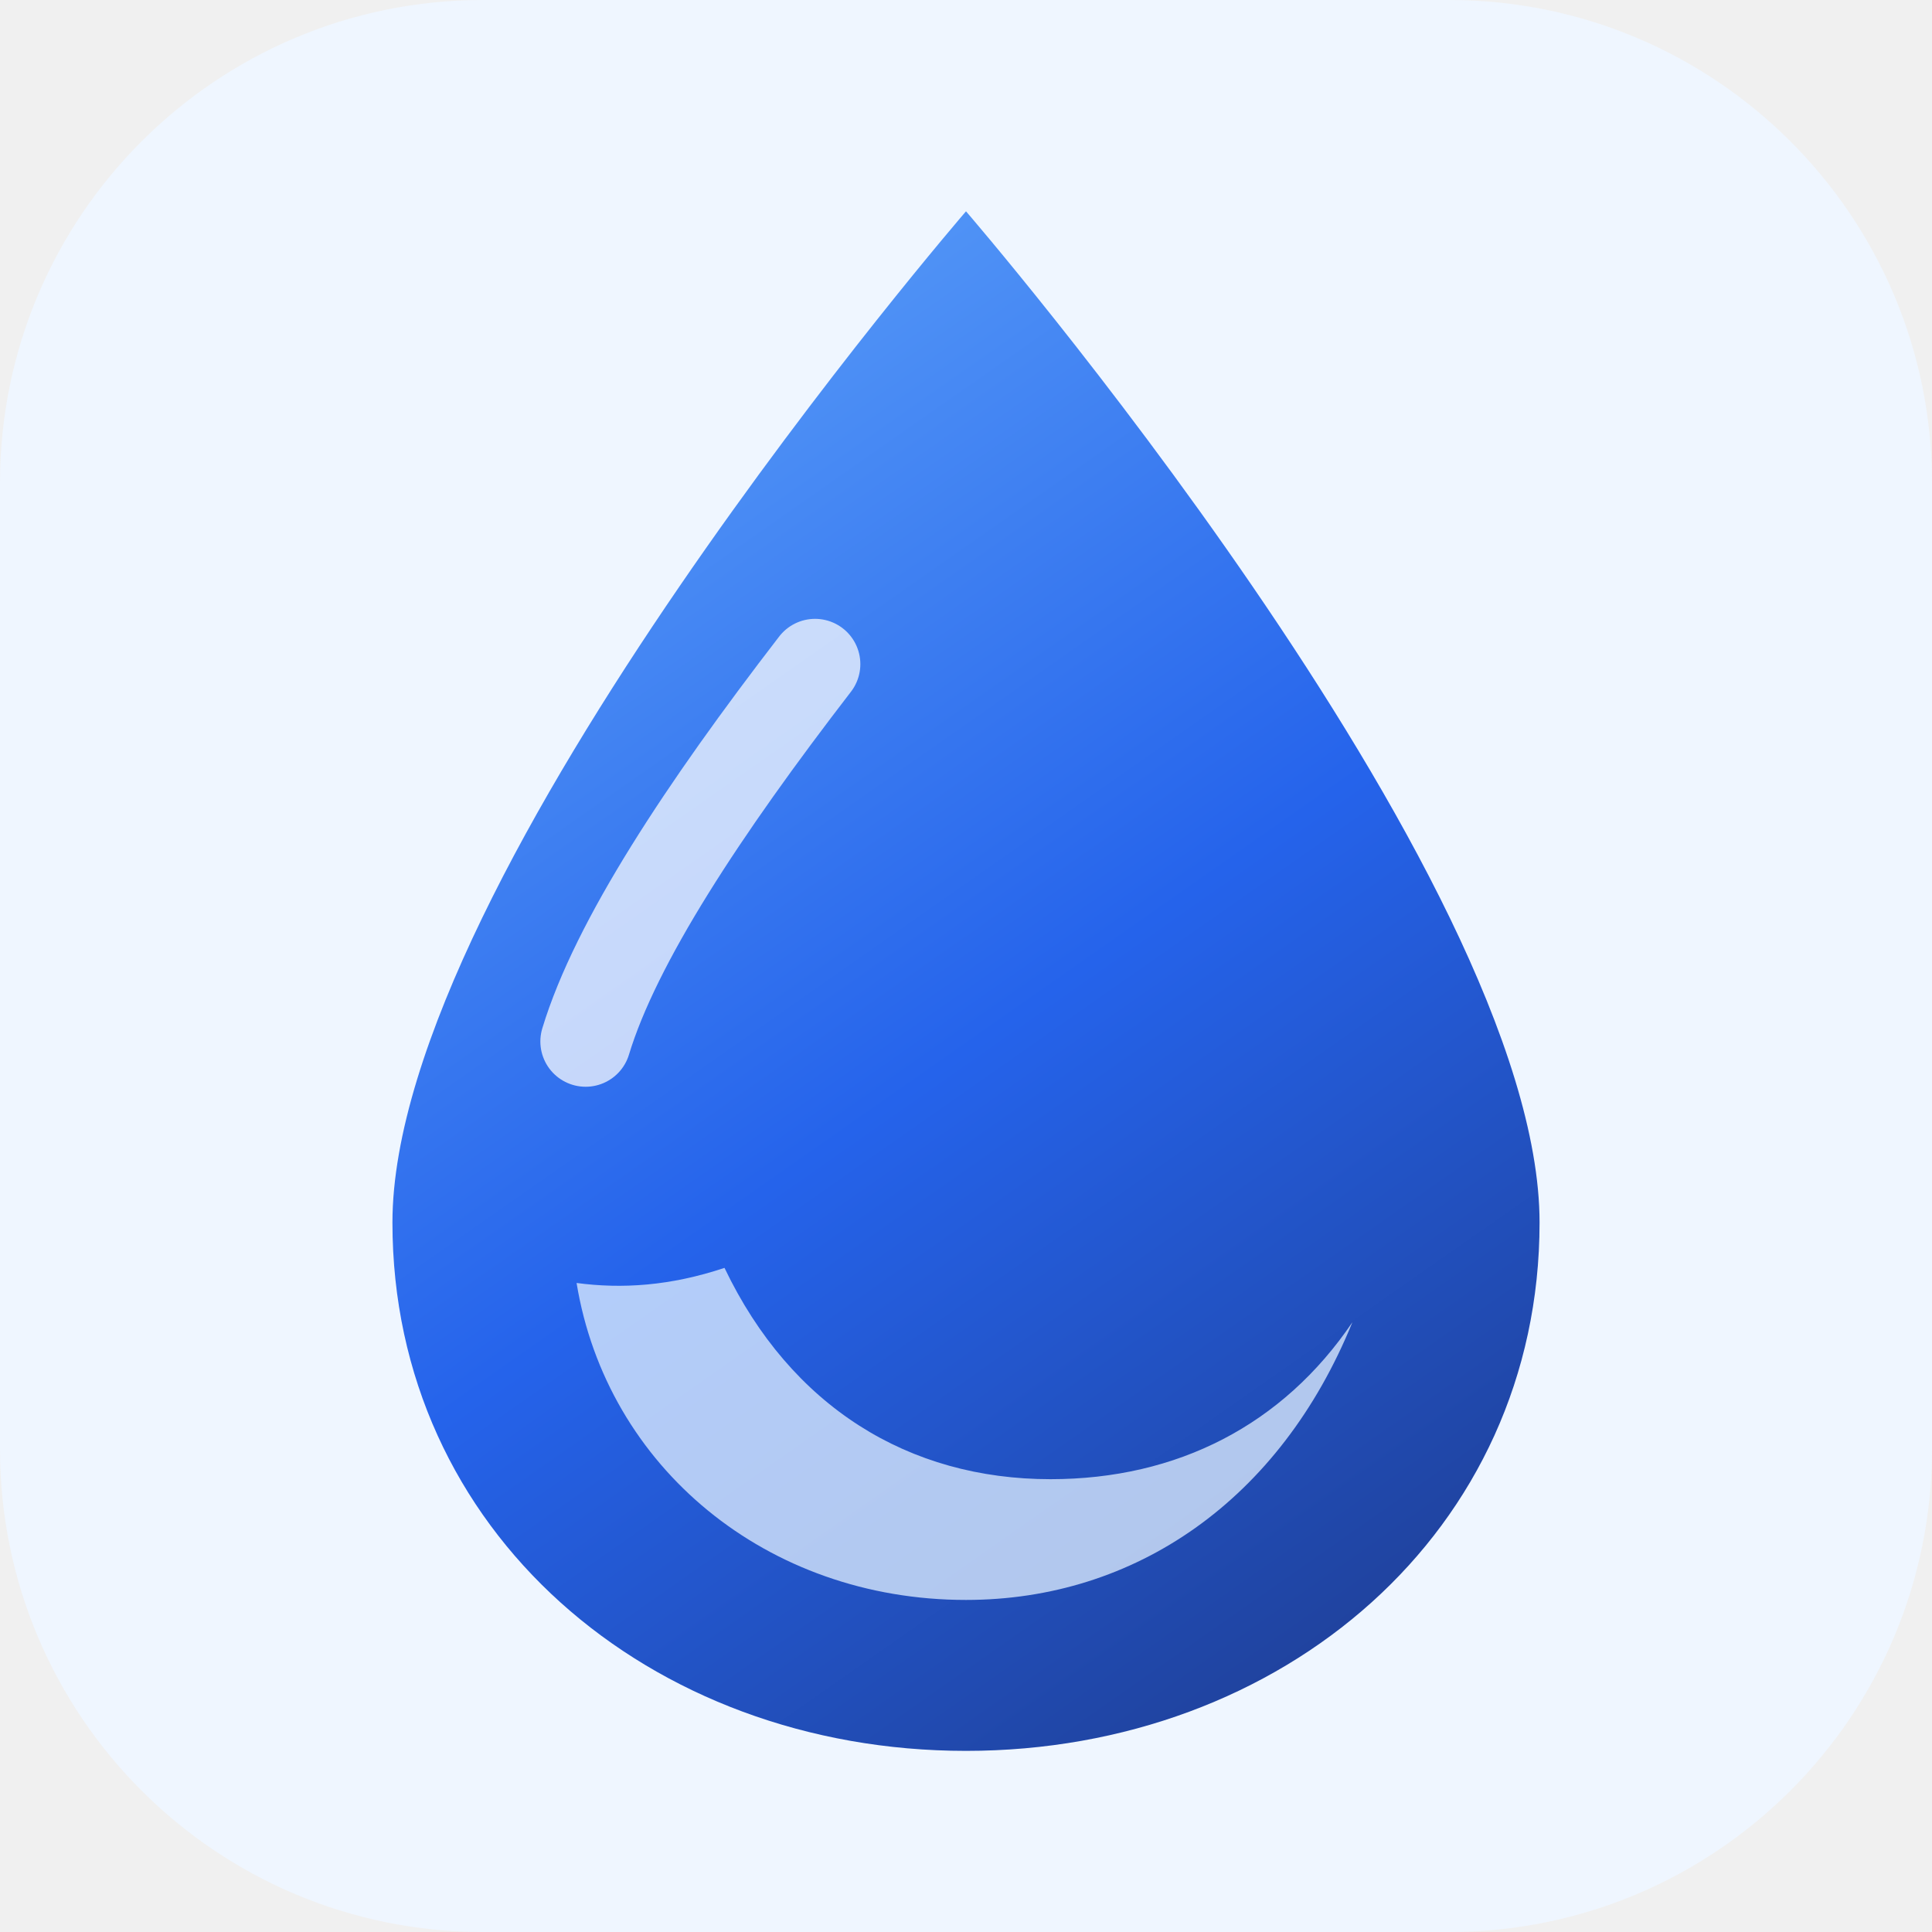
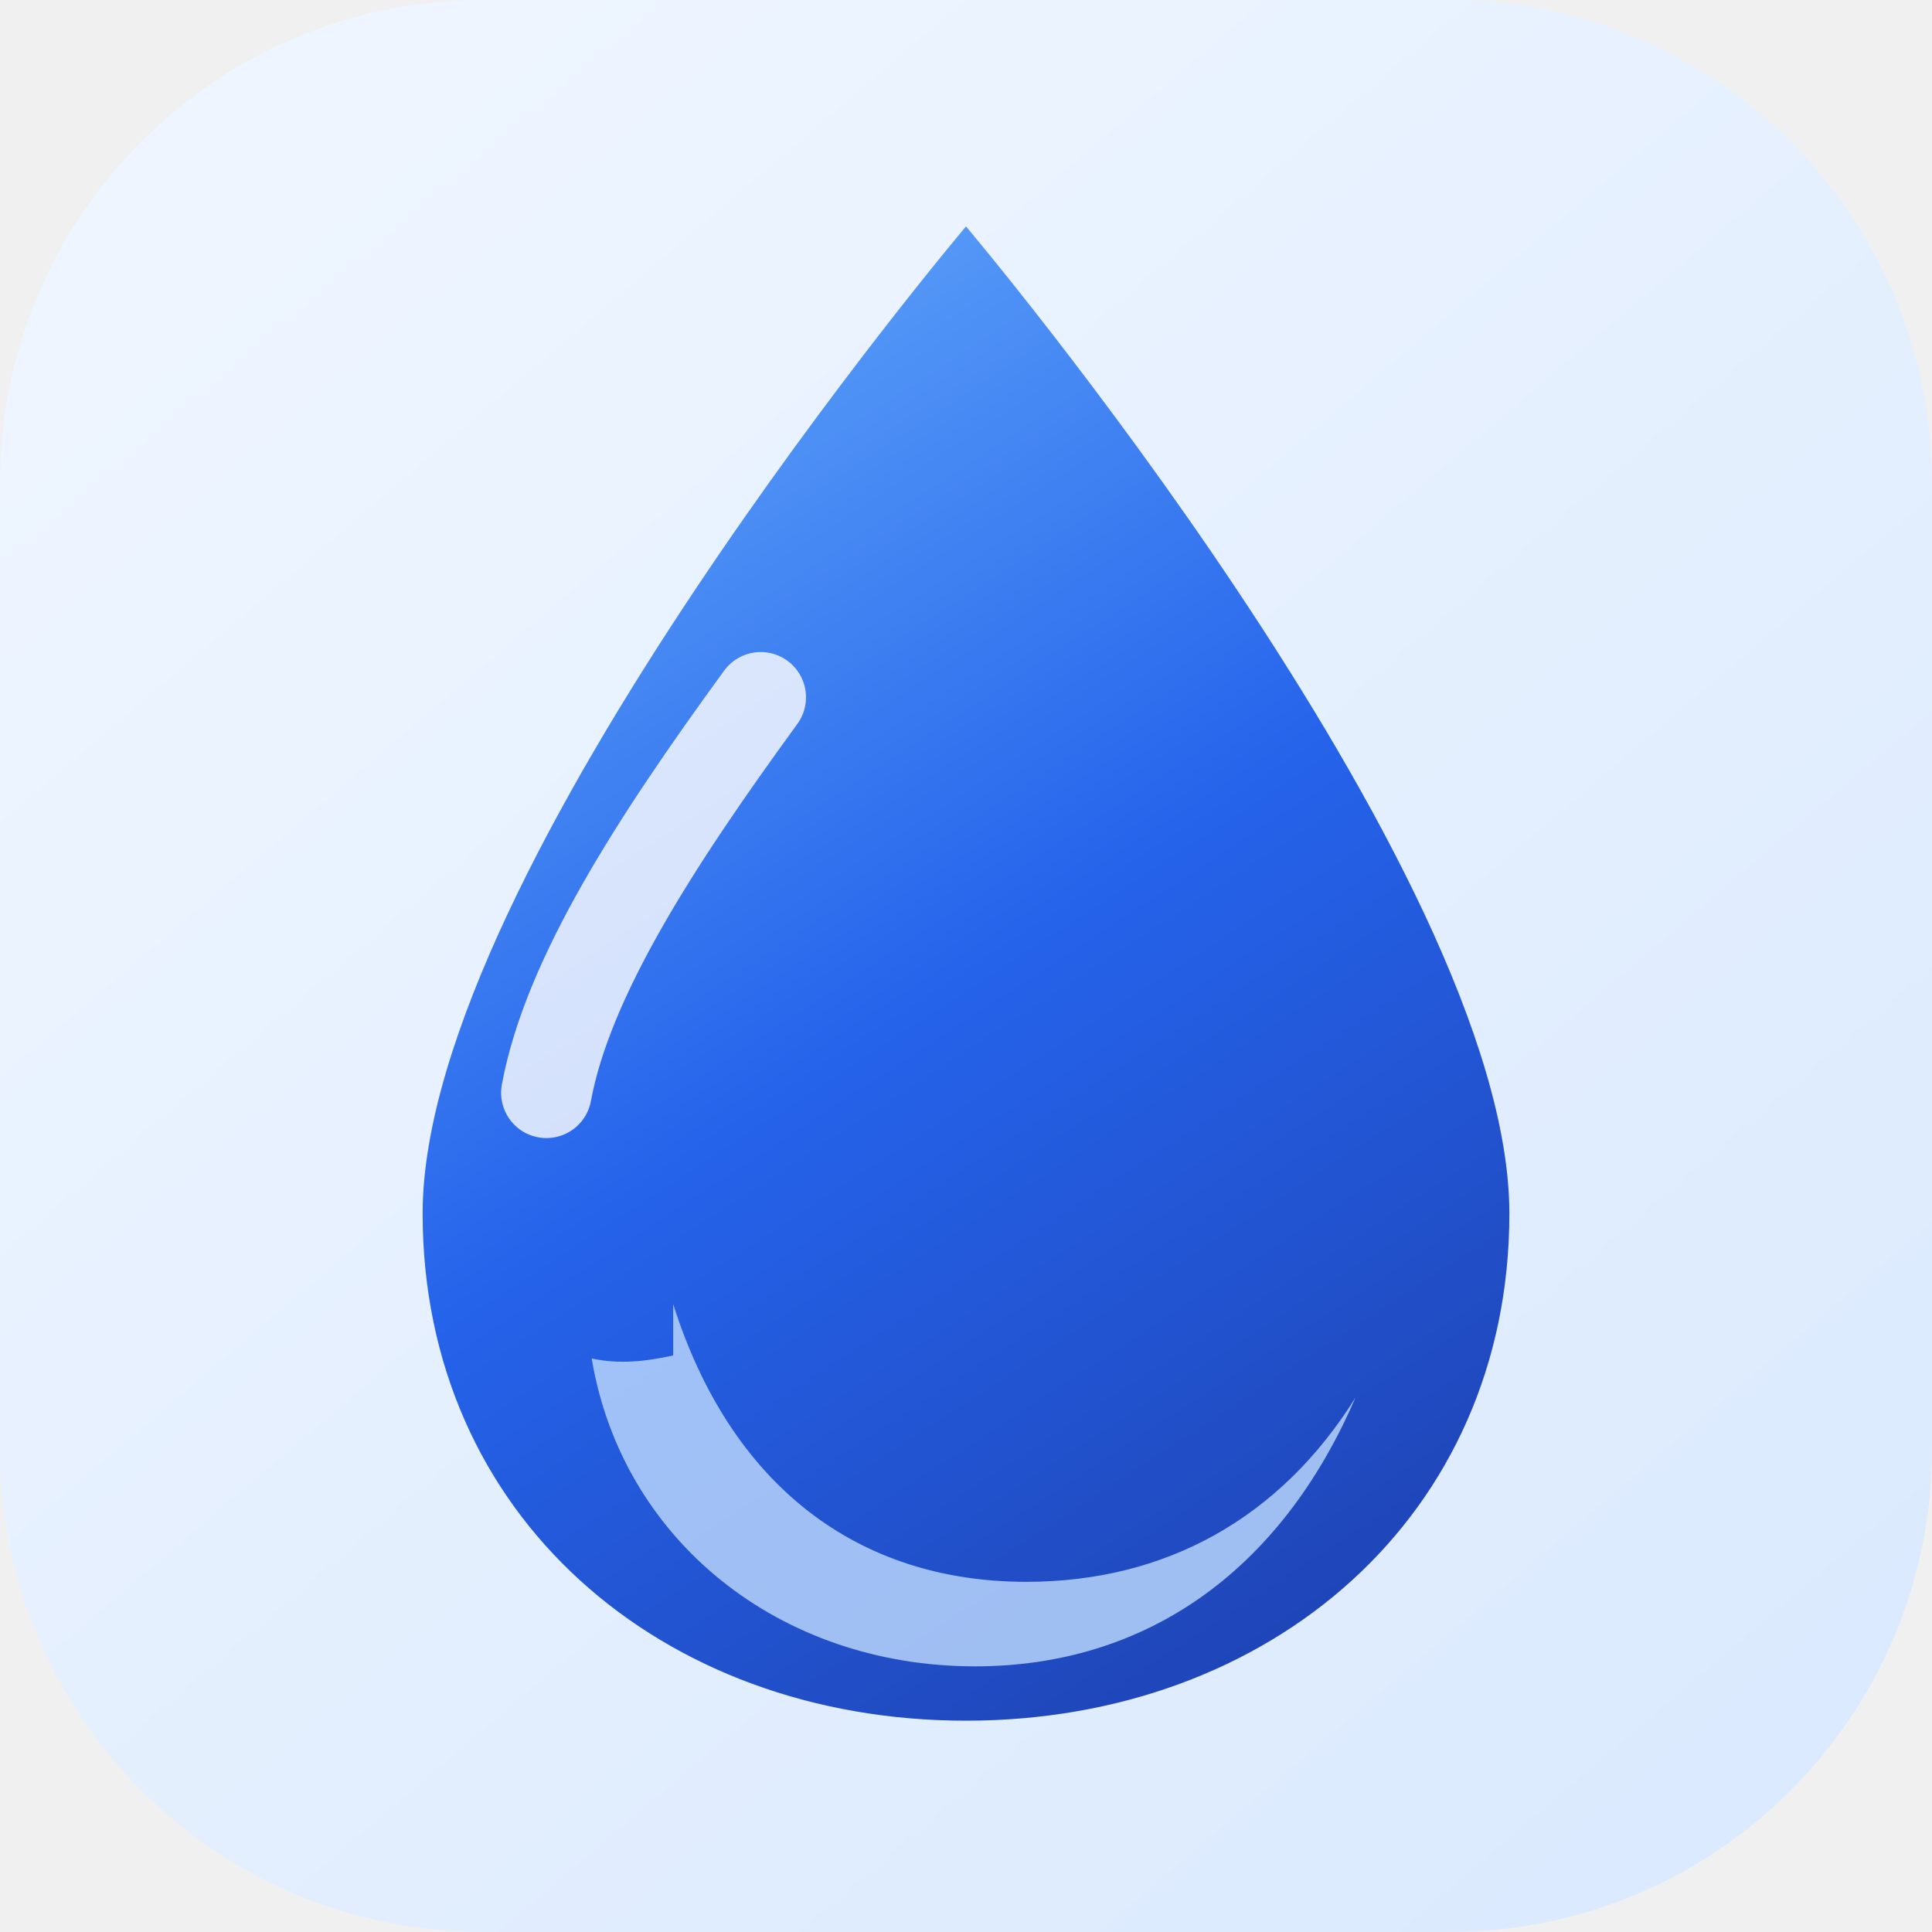
- <svg xmlns="http://www.w3.org/2000/svg" viewBox="0 0 64 64">
+ <svg xmlns="http://www.w3.org/2000/svg" viewBox="0 0 64 64" role="img" aria-label="Neonatal GIR Calculator">
  <defs>
-     <linearGradient id="b" x1="15" y1="8" x2="50" y2="58" gradientUnits="userSpaceOnUse">
+     <linearGradient id="bg" x1="10" y1="6" x2="56" y2="60" gradientUnits="userSpaceOnUse">
+       <stop stop-color="#eef5ff" />
+       <stop offset="1" stop-color="#dbeafe" />
+     </linearGradient>
+     <linearGradient id="drop" x1="18" y1="10" x2="48" y2="56" gradientUnits="userSpaceOnUse">
      <stop stop-color="#60a5fa" />
-       <stop offset=".52" stop-color="#2563eb" />
-       <stop offset="1" stop-color="#1e3a8a" />
+       <stop offset=".48" stop-color="#2563eb" />
+       <stop offset="1" stop-color="#1e40af" />
    </linearGradient>
  </defs>
-   <rect width="64" height="64" rx="16" fill="#eff6ff" />
-   <path d="M32 7C32 7 13 29 13 40.5C13 50.72 21.51 58 32 58s19-7.28 19-17.5C51 29 32 7 32 7Z" fill="url(#b)" />
-   <path d="M24 42c2.2 4.6 6.1 7 10.8 7 4.2 0 7.7-1.8 10-5.2-2.4 5.9-7.2 9.2-12.8 9.2-6.6 0-11.9-4.4-12.9-10.5 1.5.2 3.1.1 4.9-.5Z" fill="#dbeafe" opacity=".78" />
-   <path d="M27 22c-3.7 4.8-6.6 9.2-7.6 12.5" fill="none" stroke="#fff" stroke-width="3" stroke-linecap="round" opacity=".72" />
+   <rect width="64" height="64" rx="16" fill="url(#bg)" />
+   <path d="M32 7.5C32 7.5 14 28.8 14 40.2 14 50.2 21.9 57 32 57s18-6.8 18-16.8C50 28.8 32 7.5 32 7.5Z" fill="url(#drop)" />
+   <path d="M25.2 23.1c-3.5 4.8-6.4 9.3-7.1 13.1" fill="none" stroke="#fff" stroke-width="3" stroke-linecap="round" opacity=".8" />
+   <path d="M22.3 43.2c1.9 6 6.1 9.2 11.7 9.2 4.6 0 8.4-2.1 10.9-6.1-2.5 5.8-7 8.9-12.6 8.9-6.5 0-11.7-4.2-12.7-10.2.9.2 1.8.1 2.7-.1Z" fill="#bfdbfe" opacity=".8" />
</svg>
